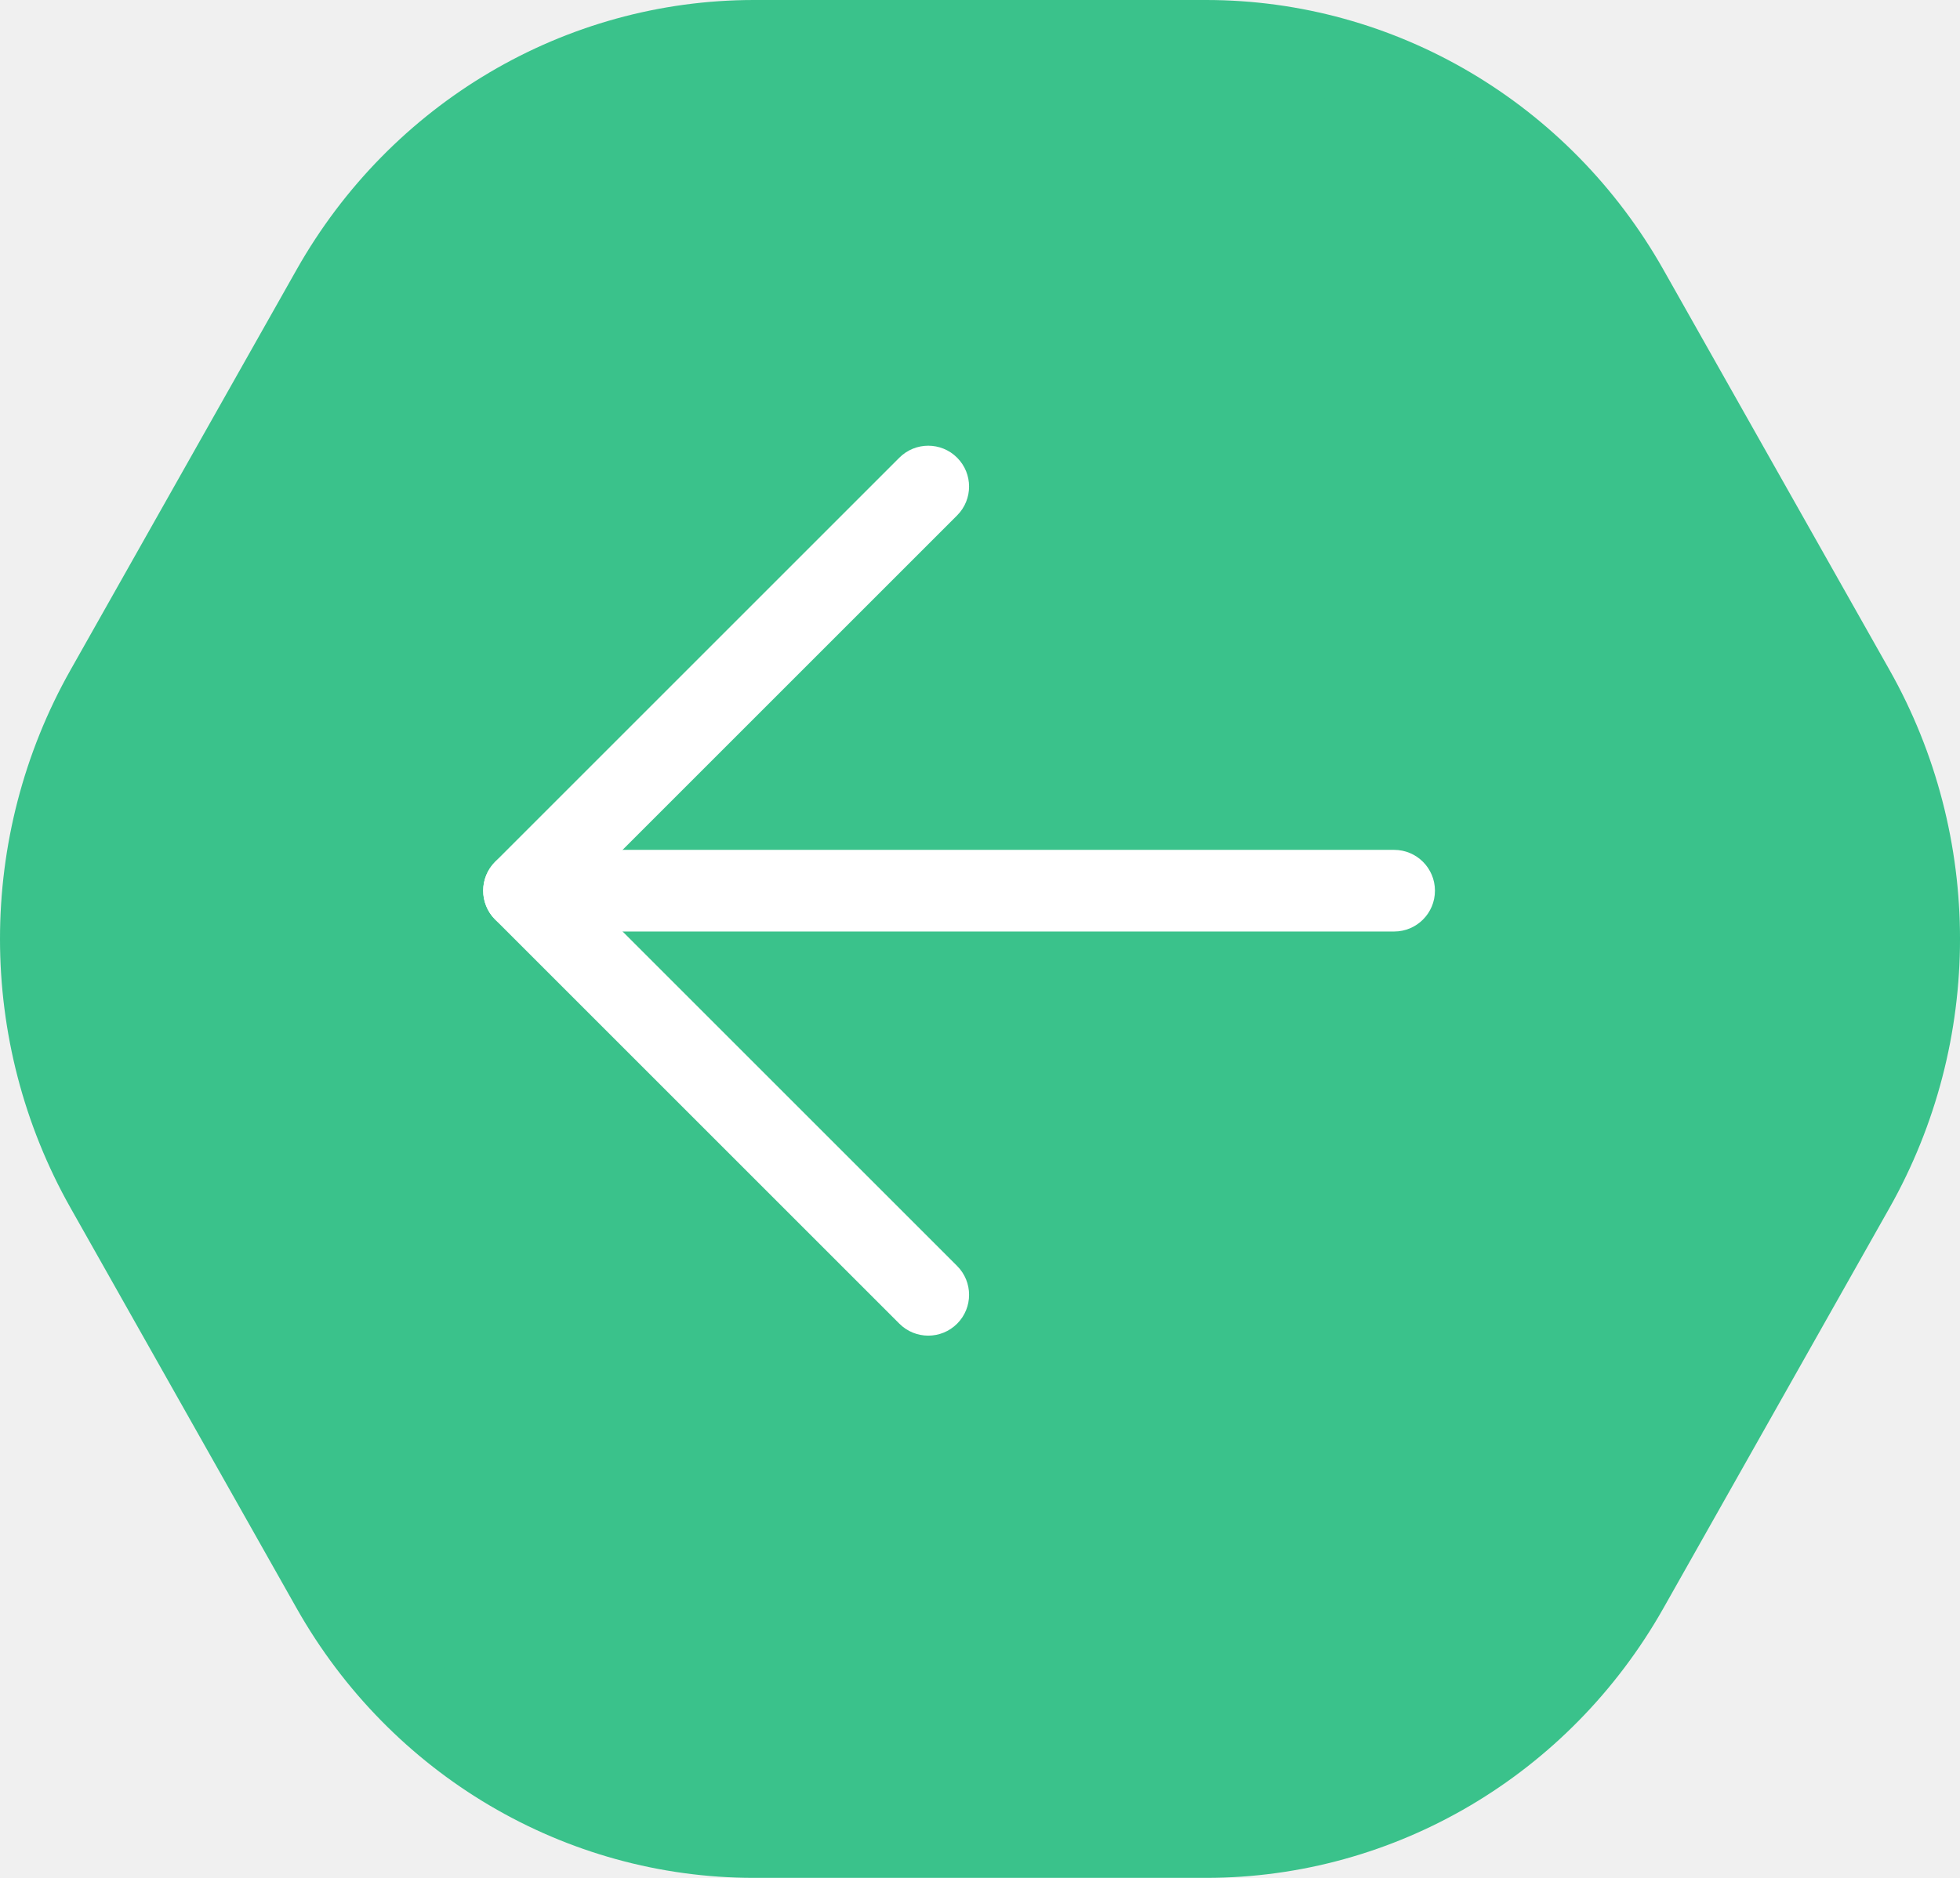
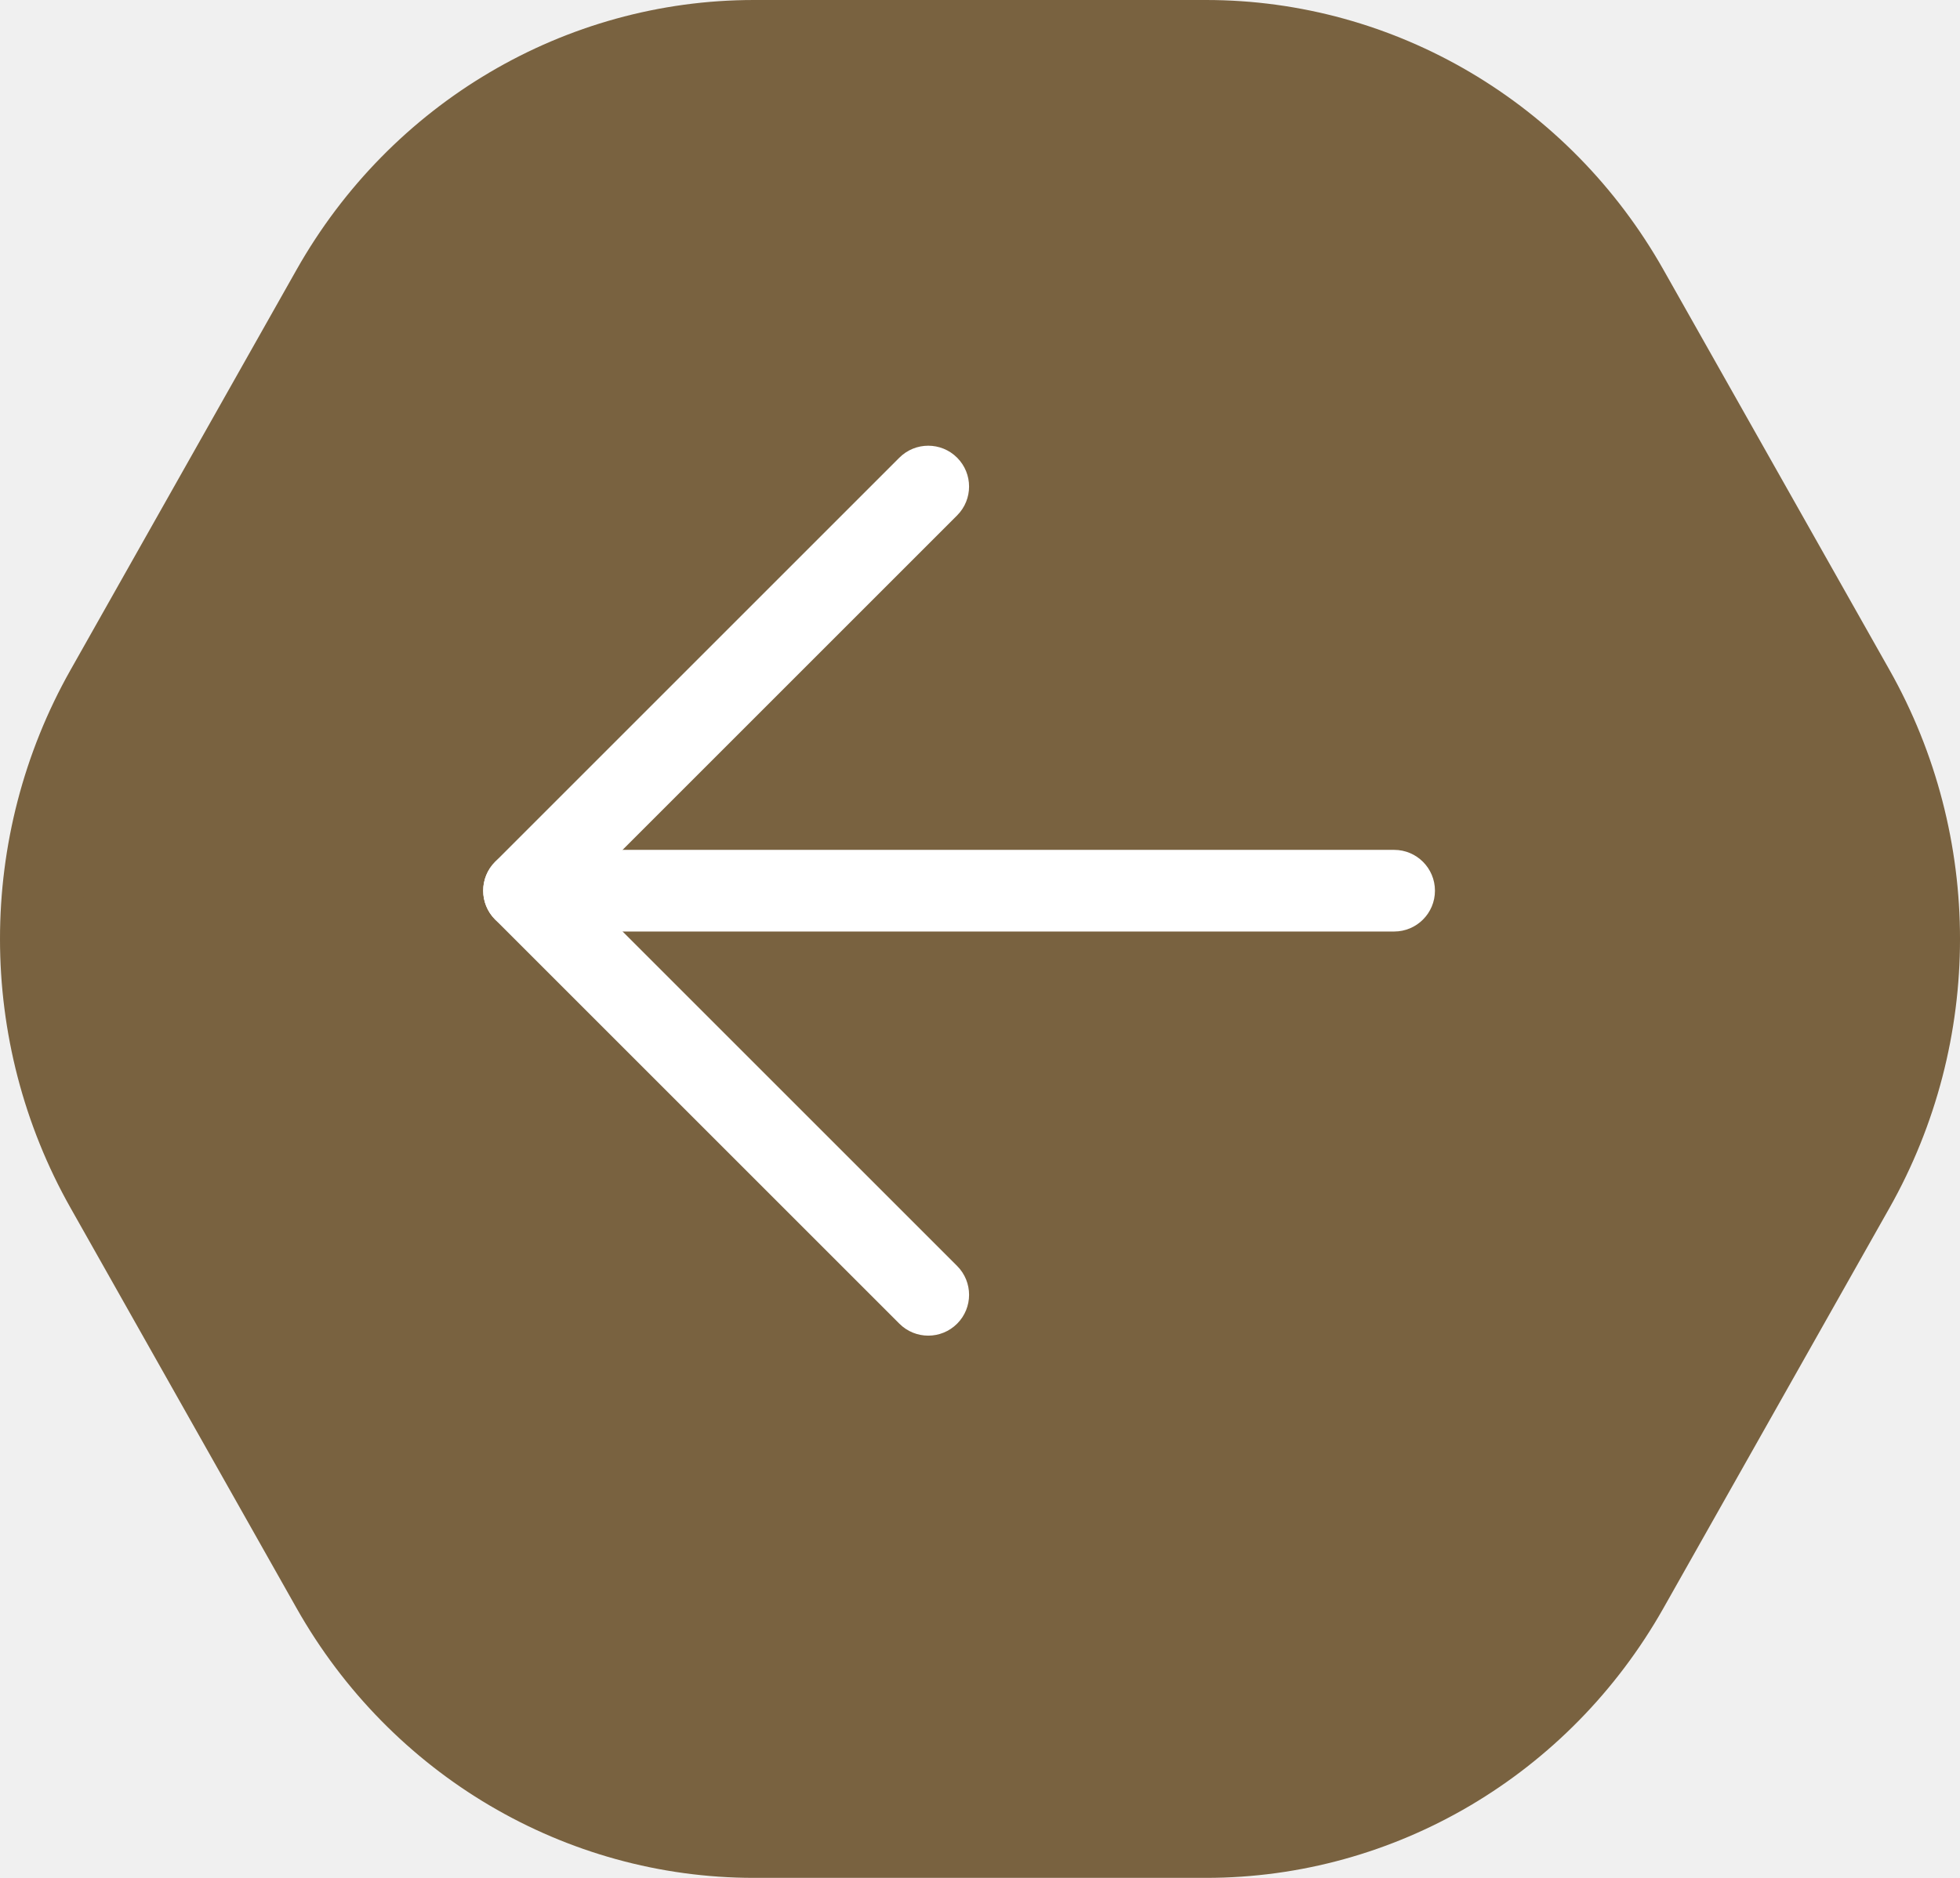
<svg xmlns="http://www.w3.org/2000/svg" width="48px" height="46px" viewBox="0 0 48 46" version="1.1">
  <defs />
  <g id="Apla-StyleGuide-Exportable" stroke="none" stroke-width="1" fill="none" fill-rule="evenodd" transform="translate(-950, -474)">
    <g id="arrow-left-pressed" transform="translate(951, 475)">
-       <path d="M44.402,28.098 C46.533,24.324 46.533,19.675 44.402,15.901 C42.676,12.845 40.592,9.154 38.866,6.098 C36.735,2.325 32.797,0 28.536,0 L17.464,0 C13.202,0 9.265,2.325 7.134,6.098 C5.408,9.154 3.324,12.845 1.599,15.901 C-0.533,19.675 -0.533,24.324 1.599,28.098 C3.324,31.155 5.408,34.845 7.134,37.902 C9.265,41.675 13.202,44 17.464,44 L28.536,44 C32.797,44 36.735,41.675 38.866,37.902 C40.592,34.845 42.676,31.155 44.402,28.098 Z" id="coursor-copy-11" stroke="#3AC28B" stroke-width="2" fill="#3AC28B" />
+       <path d="M44.402,28.098 C46.533,24.324 46.533,19.675 44.402,15.901 C42.676,12.845 40.592,9.154 38.866,6.098 C36.735,2.325 32.797,0 28.536,0 L17.464,0 C13.202,0 9.265,2.325 7.134,6.098 C5.408,9.154 3.324,12.845 1.599,15.901 C-0.533,19.675 -0.533,24.324 1.599,28.098 C3.324,31.155 5.408,34.845 7.134,37.902 C9.265,41.675 13.202,44 17.464,44 L28.536,44 C32.797,44 36.735,41.675 38.866,37.902 C40.592,34.845 42.676,31.155 44.402,28.098 Z" id="coursor-copy-11" stroke="#796240" stroke-width="2" fill="#796240" />
      <g id="Group-3-Copy-9" transform="translate(23, 21) rotate(-360) translate(-23, -21) translate(10, 8)" fill="#FFFFFF">
        <g id="Group-2" transform="translate(12.82844, 13.08493) rotate(-315) translate(-12.82844, -13.08493) translate(3.828439, 4.084933)">
          <rect id="Rectangle-3" x="0.036" y="1.586" width="2" height="16" rx="1" />
          <rect id="Rectangle-3-Copy-2" transform="translate(9.27725, 8.345278) scale(-1, 1) rotate(-45) translate(-9.27725, -8.345278) " x="8.277" y="-2.309" width="2" height="21.309" rx="1" />
          <rect id="Rectangle-3-Copy" transform="translate(8.036129, 16.5864) rotate(-270) translate(-8.036129, -16.5864) " x="7.036" y="8.586" width="2" height="16" rx="1" />
        </g>
      </g>
    </g>
  </g>
</svg>
